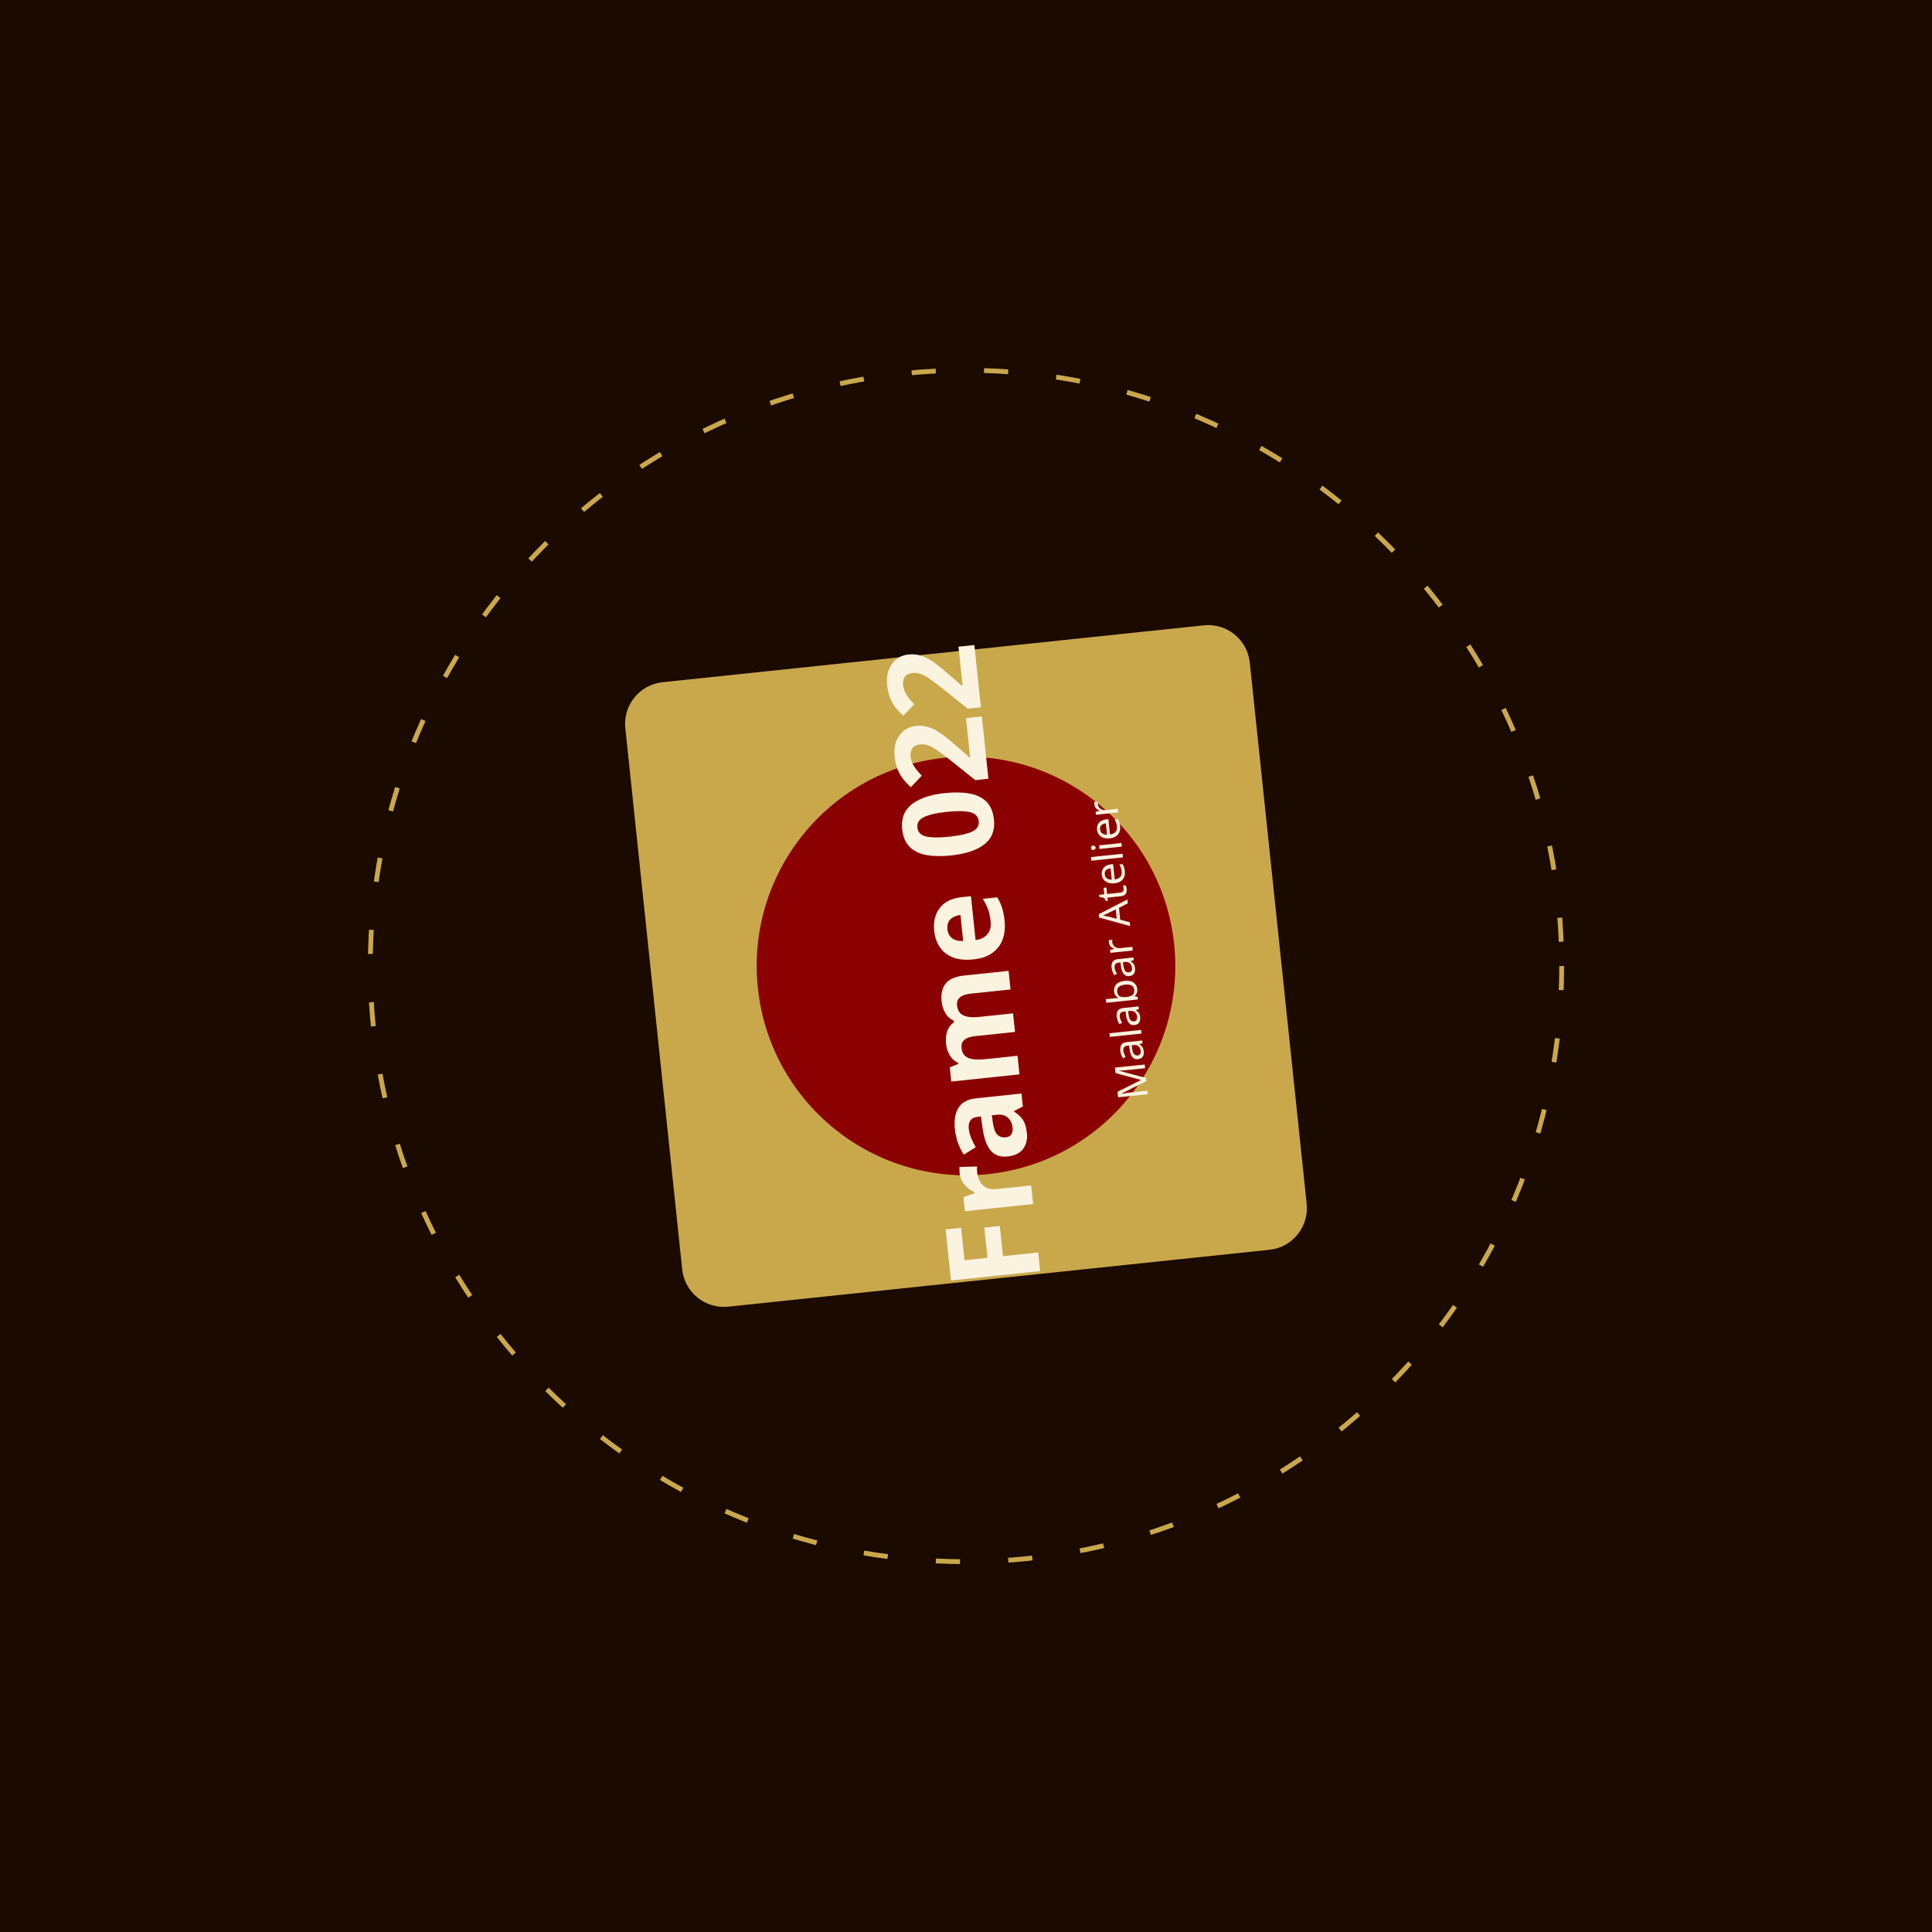
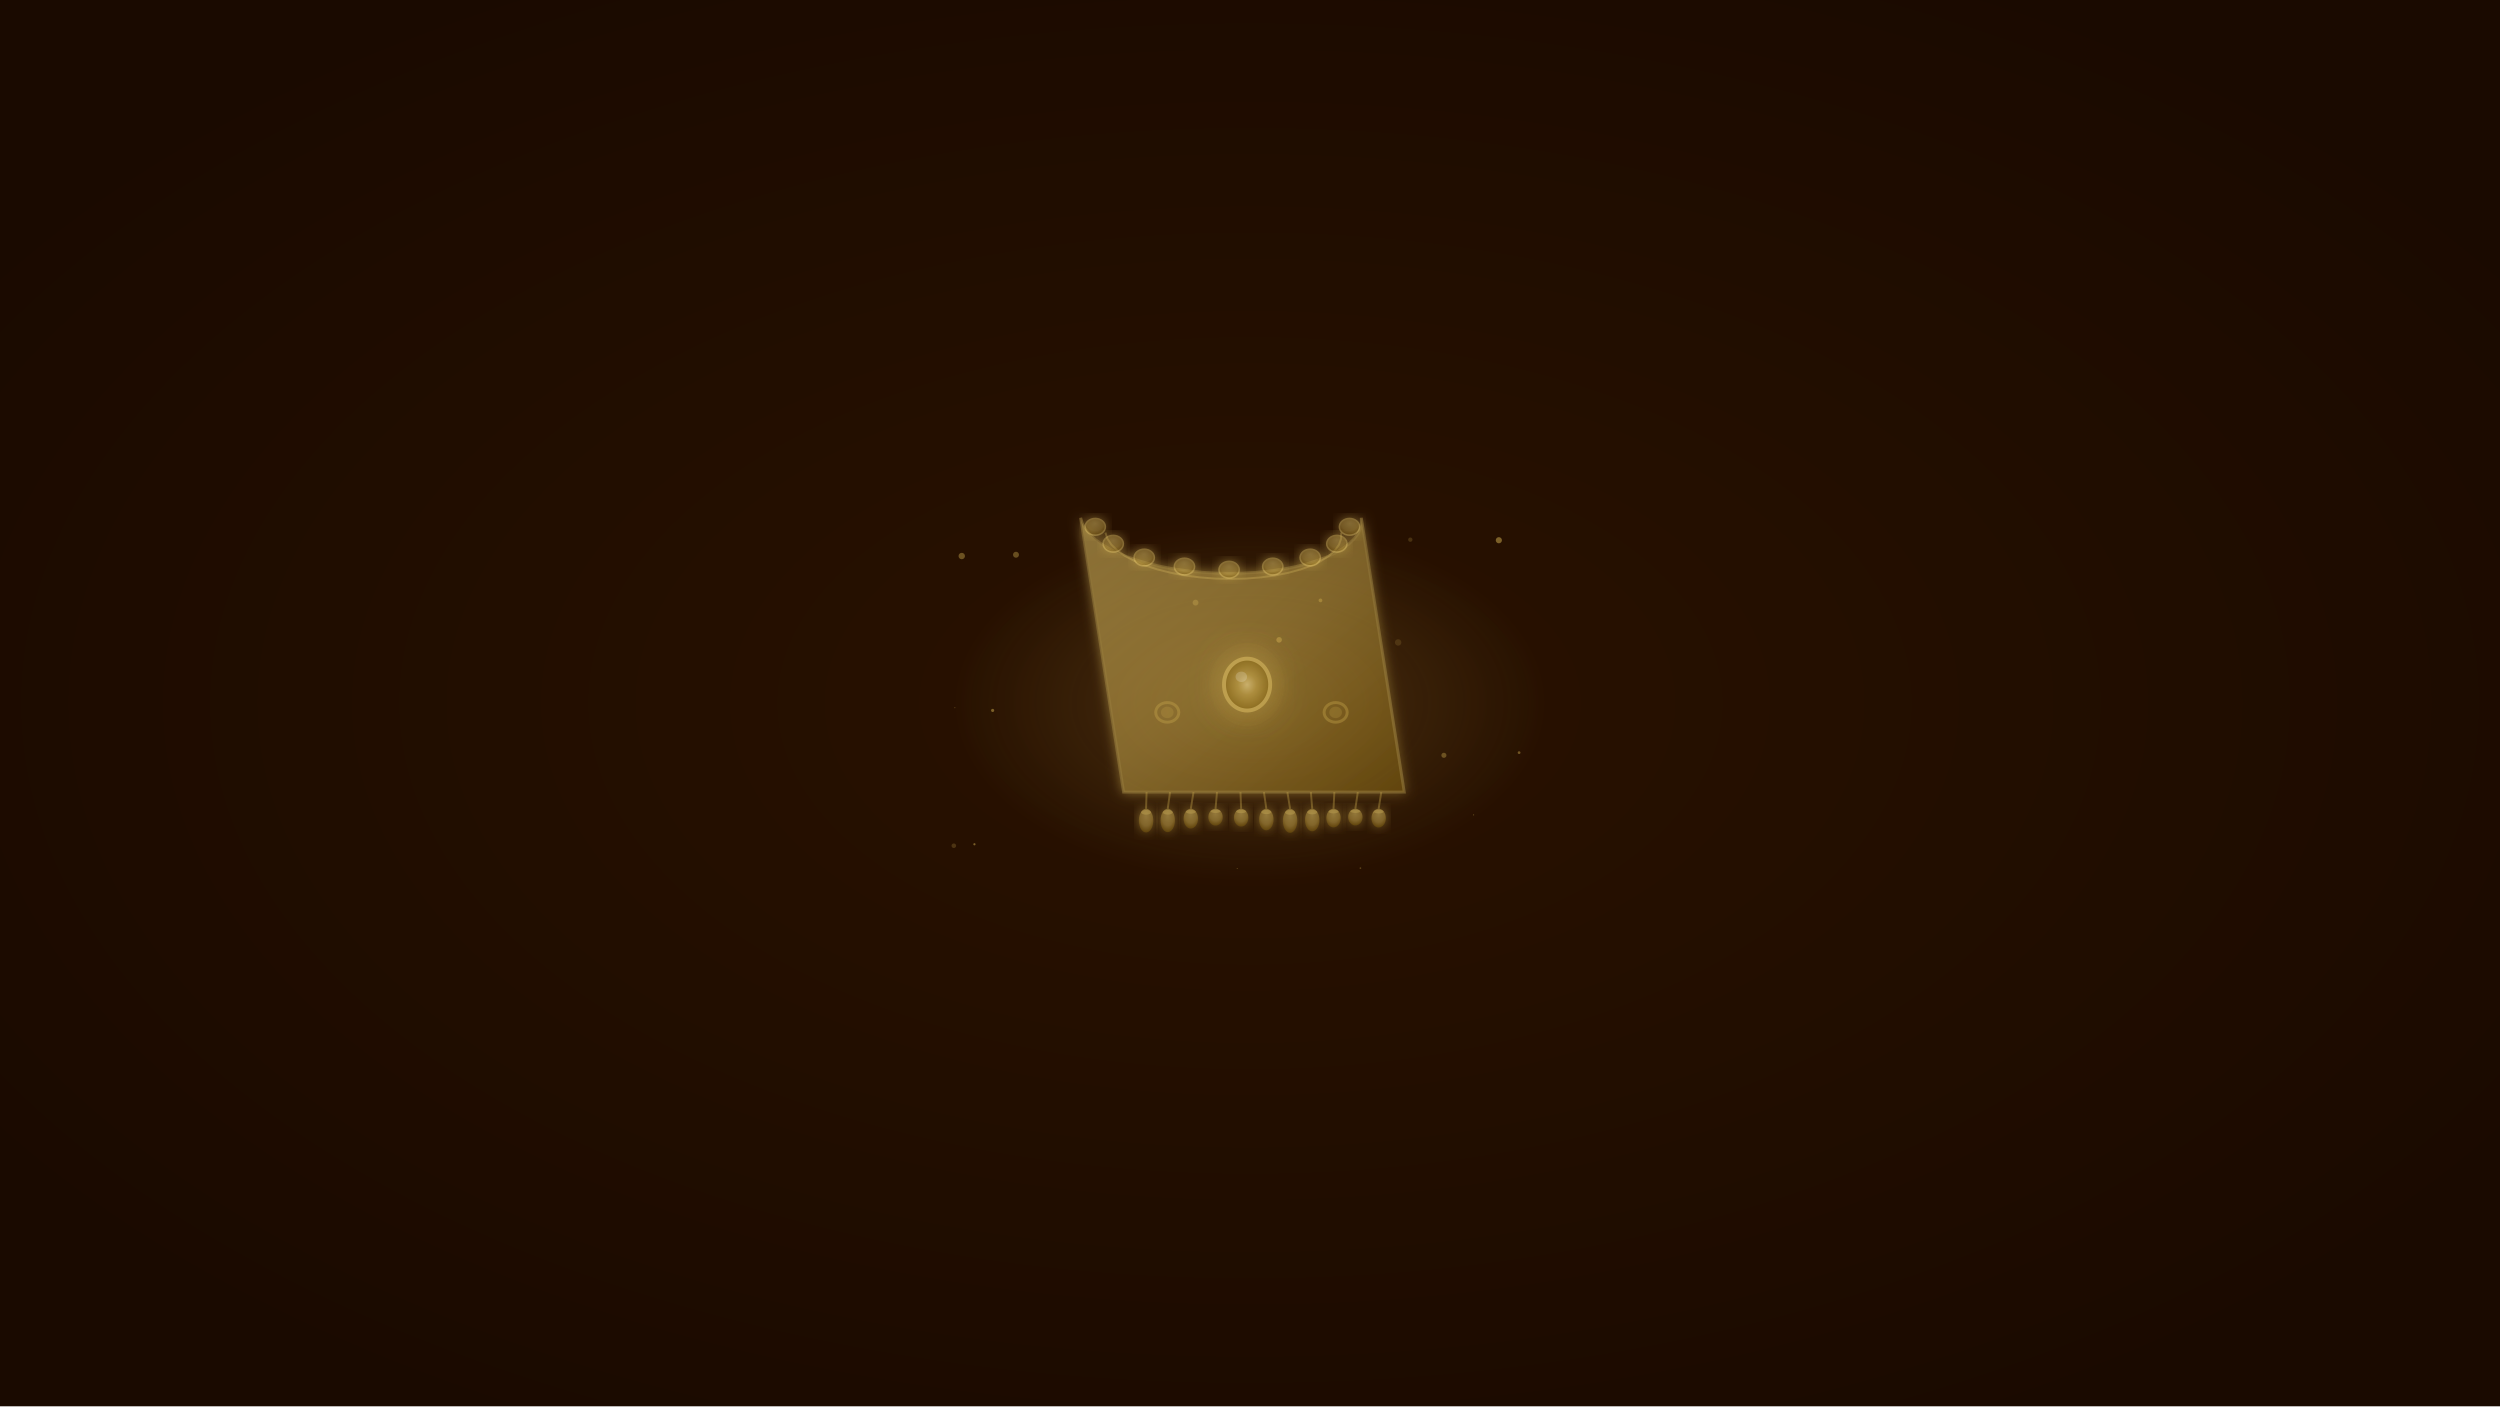
- <svg xmlns="http://www.w3.org/2000/svg" width="800" height="800" viewBox="0 0 800 800">
-   <rect width="100%" height="100%" fill="#1A0A00" />
-   <g transform="translate(400, 400) scale(0.8666667) rotate(264)">
-     <rect x="-150" y="-150" width="300" height="300" fill="#C9A84C" rx="20" />
-     <circle cx="0" cy="0" r="100" fill="#8B0000" />
-     <text x="0" y="20" font-family="sans-serif" font-size="60" font-weight="bold" fill="#FAF3E0" text-anchor="middle">Frame 022</text>
-     <text x="0" y="80" font-family="sans-serif" font-size="20" fill="#FAF3E0" text-anchor="middle">Malabar Atelier</text>
-   </g>
-   <circle cx="400" cy="400" r="246.667" fill="none" stroke="#C9A84C" stroke-width="2" stroke-dasharray="10 20" />
+ <svg xmlns="http://www.w3.org/2000/svg" width="1280" height="720" viewBox="0 0 1280 720">
+   <defs>
+     <radialGradient id="bgGrad" cx="50%" cy="50%" r="60%">
+       <stop offset="0%" stop-color="#2A1200" />
+       <stop offset="100%" stop-color="#1A0A00" />
+     </radialGradient>
+     <radialGradient id="glowGrad" cx="50%" cy="50%" r="50%">
+       <stop offset="0%" stop-color="#C9A84C" stop-opacity="0.220" />
+       <stop offset="100%" stop-color="#C9A84C" stop-opacity="0" />
+     </radialGradient>
+     <radialGradient id="centerGem" cx="50%" cy="50%" r="50%">
+       <stop offset="0%" stop-color="#FFE8A0" />
+       <stop offset="40%" stop-color="#C9A84C" />
+       <stop offset="100%" stop-color="#8B6914" />
+     </radialGradient>
+     <radialGradient id="petalGrad" cx="50%" cy="30%" r="70%">
+       <stop offset="0%" stop-color="#E8C96A" />
+       <stop offset="60%" stop-color="#C9A84C" />
+       <stop offset="100%" stop-color="#8B6914" />
+     </radialGradient>
+     <filter id="glow" x="-50%" y="-50%" width="200%" height="200%">
+       <feGaussianBlur stdDeviation="7.03" result="coloredBlur" />
+       <feMerge>
+         <feMergeNode in="coloredBlur" />
+         <feMergeNode in="SourceGraphic" />
+       </feMerge>
+     </filter>
+     <filter id="softGlow" x="-30%" y="-30%" width="160%" height="160%">
+       <feGaussianBlur stdDeviation="3" result="coloredBlur" />
+       <feMerge>
+         <feMergeNode in="coloredBlur" />
+         <feMergeNode in="SourceGraphic" />
+       </feMerge>
+     </filter>
+     <linearGradient id="plateGrad" x1="0%" y1="0%" x2="100%" y2="100%">
+       <stop offset="0%" stop-color="#E8C96A" />
+       <stop offset="50%" stop-color="#C9A84C" />
+       <stop offset="100%" stop-color="#8B6914" />
+     </linearGradient>
+   </defs>
+   <rect width="1280" height="720" fill="url(#bgGrad)" />
+   <ellipse cx="640" cy="360" rx="152.96" ry="91.77" fill="url(#glowGrad)" />
+   <circle cx="612.11" cy="308.54" r="1.50" fill="#C9A84C" opacity="0.354" />
+   <circle cx="520.19" cy="284.03" r="1.53" fill="#C9A84C" opacity="0.406" />
+   <circle cx="777.78" cy="385.35" r="0.71" fill="#C9A84C" opacity="0.450" />
+   <circle cx="633.44" cy="444.68" r="0.24" fill="#C9A84C" opacity="0.485" />
+   <circle cx="508.23" cy="363.74" r="0.81" fill="#C9A84C" opacity="0.511" />
+   <circle cx="767.41" cy="276.60" r="1.58" fill="#C9A84C" opacity="0.526" />
+   <circle cx="654.91" cy="327.60" r="1.43" fill="#C9A84C" opacity="0.529" />
+   <circle cx="498.91" cy="432.26" r="0.57" fill="#C9A84C" opacity="0.522" />
+   <circle cx="754.49" cy="417.23" r="0.27" fill="#C9A84C" opacity="0.503" />
+   <circle cx="676.08" cy="307.40" r="0.96" fill="#C9A84C" opacity="0.474" />
+   <circle cx="492.42" cy="284.69" r="1.64" fill="#C9A84C" opacity="0.435" />
+   <circle cx="739.28" cy="386.72" r="1.31" fill="#C9A84C" opacity="0.388" />
+   <circle cx="696.53" cy="444.49" r="0.45" fill="#C9A84C" opacity="0.334" />
+   <circle cx="488.88" cy="362.31" r="0.33" fill="#C9A84C" opacity="0.275" />
+   <circle cx="722.08" cy="276.31" r="1.11" fill="#C9A84C" opacity="0.212" />
+   <circle cx="715.85" cy="328.93" r="1.66" fill="#C9A84C" opacity="0.170" />
+   <circle cx="488.36" cy="433.02" r="1.17" fill="#C9A84C" opacity="0.234" />
+   <circle cx="703.23" cy="416.16" r="0.35" fill="#C9A84C" opacity="0.296" />
+   <path d="M 553.30,265.12 L 554.08,267.91 L 555.55,270.67 L 557.68,273.38 L 560.47,276.01 L 563.88,278.54 L 567.88,280.93 L 572.43,283.18 L 577.49,285.25 L 583.01,287.12 L 588.93,288.79 L 595.20,290.22 L 601.76,291.42 L 608.55,292.36 L 615.49,293.04 L 622.53,293.45 L 629.60,293.58 L 636.62,293.45 L 643.53,293.04 L 650.26,292.36 L 656.75,291.42 L 662.93,290.22 L 668.76,288.79 L 674.16,287.12 L 679.09,285.25 L 683.50,283.18 L 687.35,280.93 L 690.60,278.54 L 693.22,276.01 L 695.18,273.38 L 696.47,270.67 L 697.07,267.91 L 696.98,265.12 L 718.97,405.54 L 575.29,405.54 Z" fill="url(#plateGrad)" opacity="0.529" filter="url(#softGlow)" stroke="#E8C96A" stroke-width="1.5" stroke-opacity="0.6" />
+   <polyline points="565.98,272.71 566.98,275.81 569.00,278.85 572.00,281.79 575.92,284.57 580.71,287.15 586.28,289.48 592.54,291.53 599.37,293.25 606.67,294.63 614.30,295.62 622.13,296.23 630.04,296.43 637.89,296.23 645.53,295.62 652.85,294.63 659.72,293.25 666.01,291.53 671.62,289.48 676.46,287.15 680.44,284.57 683.50,281.79 685.58,278.85 686.64,275.81 686.67,272.71" fill="none" stroke="#E8C96A" stroke-width="1" stroke-opacity="0.265" />
+   <ellipse cx="560.77" cy="269.73" rx="5.17" ry="4.27" fill="url(#petalGrad)" opacity="0.476" filter="url(#softGlow)" stroke="#E8C96A" stroke-width="0.8" />
+   <ellipse cx="569.98" cy="278.40" rx="5.17" ry="4.27" fill="url(#petalGrad)" opacity="0.476" filter="url(#softGlow)" stroke="#E8C96A" stroke-width="0.8" />
+   <ellipse cx="585.84" cy="285.47" rx="5.17" ry="4.27" fill="url(#petalGrad)" opacity="0.476" filter="url(#softGlow)" stroke="#E8C96A" stroke-width="0.8" />
+   <ellipse cx="606.44" cy="290.09" rx="5.17" ry="4.27" fill="url(#petalGrad)" opacity="0.476" filter="url(#softGlow)" stroke="#E8C96A" stroke-width="0.8" />
+   <ellipse cx="629.30" cy="291.69" rx="5.17" ry="4.27" fill="url(#petalGrad)" opacity="0.476" filter="url(#softGlow)" stroke="#E8C96A" stroke-width="0.8" />
+   <ellipse cx="651.65" cy="290.09" rx="5.17" ry="4.27" fill="url(#petalGrad)" opacity="0.476" filter="url(#softGlow)" stroke="#E8C96A" stroke-width="0.8" />
+   <ellipse cx="670.81" cy="285.47" rx="5.17" ry="4.27" fill="url(#petalGrad)" opacity="0.476" filter="url(#softGlow)" stroke="#E8C96A" stroke-width="0.8" />
+   <ellipse cx="684.46" cy="278.40" rx="5.17" ry="4.27" fill="url(#petalGrad)" opacity="0.476" filter="url(#softGlow)" stroke="#E8C96A" stroke-width="0.8" />
+   <ellipse cx="690.95" cy="269.73" rx="5.17" ry="4.27" fill="url(#petalGrad)" opacity="0.476" filter="url(#softGlow)" stroke="#E8C96A" stroke-width="0.8" />
+   <line x1="587.05" y1="405.54" x2="586.79" y2="414.08" stroke="#C9A84C" stroke-width="1" opacity="0.371" />
+   <ellipse cx="586.79" cy="420.15" rx="3.69" ry="6.07" fill="url(#petalGrad)" opacity="0.529" filter="url(#softGlow)" />
+   <ellipse cx="586.79" cy="415.90" rx="2.58" ry="1.21" fill="#E8C96A" opacity="0.265" />
+   <line x1="599.07" y1="405.54" x2="597.88" y2="414.08" stroke="#C9A84C" stroke-width="1" opacity="0.371" />
+   <ellipse cx="597.88" cy="420.06" rx="3.69" ry="5.98" fill="url(#petalGrad)" opacity="0.529" filter="url(#softGlow)" />
+   <ellipse cx="597.88" cy="415.88" rx="2.58" ry="1.20" fill="#E8C96A" opacity="0.265" />
+   <line x1="611.08" y1="405.54" x2="609.69" y2="414.08" stroke="#C9A84C" stroke-width="1" opacity="0.371" />
+   <ellipse cx="609.69" cy="419.14" rx="3.69" ry="5.06" fill="url(#petalGrad)" opacity="0.529" filter="url(#softGlow)" />
+   <ellipse cx="609.69" cy="415.60" rx="2.58" ry="1.01" fill="#E8C96A" opacity="0.265" />
+   <line x1="623.10" y1="405.54" x2="622.35" y2="414.08" stroke="#C9A84C" stroke-width="1" opacity="0.371" />
+   <ellipse cx="622.35" cy="418.39" rx="3.69" ry="4.31" fill="url(#petalGrad)" opacity="0.529" filter="url(#softGlow)" />
+   <ellipse cx="622.35" cy="415.37" rx="2.58" ry="0.86" fill="#E8C96A" opacity="0.265" />
+   <line x1="635.12" y1="405.54" x2="635.46" y2="414.08" stroke="#C9A84C" stroke-width="1" opacity="0.371" />
+   <ellipse cx="635.46" cy="418.64" rx="3.69" ry="4.55" fill="url(#petalGrad)" opacity="0.529" filter="url(#softGlow)" />
+   <ellipse cx="635.46" cy="415.45" rx="2.58" ry="0.91" fill="#E8C96A" opacity="0.265" />
+   <line x1="647.13" y1="405.54" x2="648.36" y2="414.08" stroke="#C9A84C" stroke-width="1" opacity="0.371" />
+   <ellipse cx="648.36" cy="419.60" rx="3.69" ry="5.52" fill="url(#petalGrad)" opacity="0.529" filter="url(#softGlow)" />
+   <ellipse cx="648.36" cy="415.74" rx="2.58" ry="1.10" fill="#E8C96A" opacity="0.265" />
+   <line x1="659.15" y1="405.54" x2="660.52" y2="414.08" stroke="#C9A84C" stroke-width="1" opacity="0.371" />
+   <ellipse cx="660.52" cy="420.24" rx="3.69" ry="6.16" fill="url(#petalGrad)" opacity="0.529" filter="url(#softGlow)" />
+   <ellipse cx="660.52" cy="415.93" rx="2.58" ry="1.23" fill="#E8C96A" opacity="0.265" />
+   <line x1="671.17" y1="405.54" x2="671.85" y2="414.08" stroke="#C9A84C" stroke-width="1" opacity="0.371" />
+   <ellipse cx="671.85" cy="419.85" rx="3.69" ry="5.77" fill="url(#petalGrad)" opacity="0.529" filter="url(#softGlow)" />
+   <ellipse cx="671.85" cy="415.81" rx="2.58" ry="1.15" fill="#E8C96A" opacity="0.265" />
+   <line x1="683.19" y1="405.54" x2="682.76" y2="414.08" stroke="#C9A84C" stroke-width="1" opacity="0.371" />
+   <ellipse cx="682.76" cy="418.86" rx="3.69" ry="4.78" fill="url(#petalGrad)" opacity="0.529" filter="url(#softGlow)" />
+   <ellipse cx="682.76" cy="415.51" rx="2.58" ry="0.96" fill="#E8C96A" opacity="0.265" />
+   <line x1="695.20" y1="405.54" x2="693.93" y2="414.08" stroke="#C9A84C" stroke-width="1" opacity="0.371" />
+   <ellipse cx="693.93" cy="418.35" rx="3.69" ry="4.27" fill="url(#petalGrad)" opacity="0.529" filter="url(#softGlow)" />
+   <ellipse cx="693.93" cy="415.36" rx="2.58" ry="0.85" fill="#E8C96A" opacity="0.265" />
+   <line x1="707.22" y1="405.54" x2="705.87" y2="414.08" stroke="#C9A84C" stroke-width="1" opacity="0.371" />
+   <ellipse cx="705.87" cy="418.88" rx="3.69" ry="4.80" fill="url(#petalGrad)" opacity="0.529" filter="url(#softGlow)" />
+   <ellipse cx="705.87" cy="415.52" rx="2.58" ry="0.96" fill="#E8C96A" opacity="0.265" />
+   <ellipse cx="597.64" cy="364.74" rx="5.91" ry="5.02" fill="none" stroke="#C9A84C" stroke-width="1.5" opacity="0.371" />
+   <ellipse cx="597.64" cy="364.74" rx="3.25" ry="2.95" fill="#C9A84C" opacity="0.212" />
+   <ellipse cx="683.85" cy="364.74" rx="5.91" ry="5.02" fill="none" stroke="#C9A84C" stroke-width="1.5" opacity="0.371" />
+   <ellipse cx="683.85" cy="364.74" rx="3.25" ry="2.95" fill="#C9A84C" opacity="0.212" />
+   <ellipse cx="638.51" cy="350.51" rx="18.90" ry="21.25" fill="#C9A84C" opacity="0.070" filter="url(#glow)" />
+   <ellipse cx="638.51" cy="350.51" rx="11.82" ry="13.28" fill="url(#centerGem)" opacity="0.529" filter="url(#glow)" stroke="#E8C96A" stroke-width="2" />
+   <ellipse cx="635.56" cy="346.53" rx="2.95" ry="2.66" fill="white" opacity="0.185" />
</svg>
